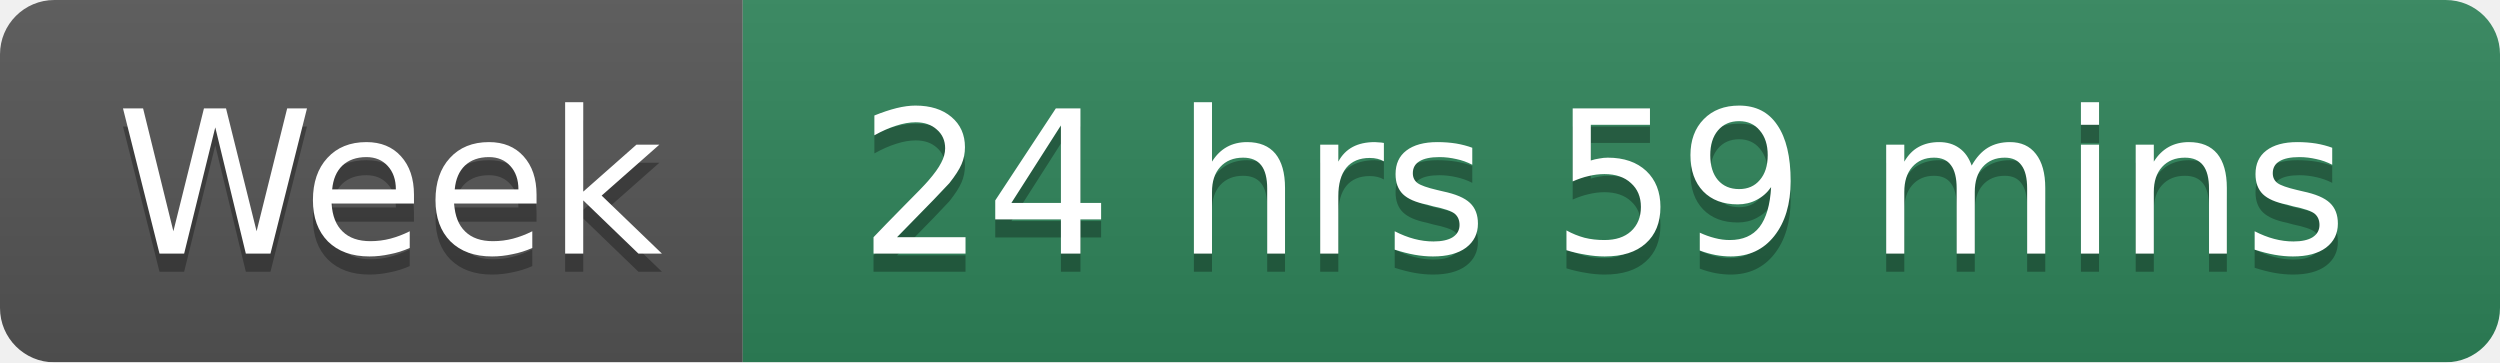
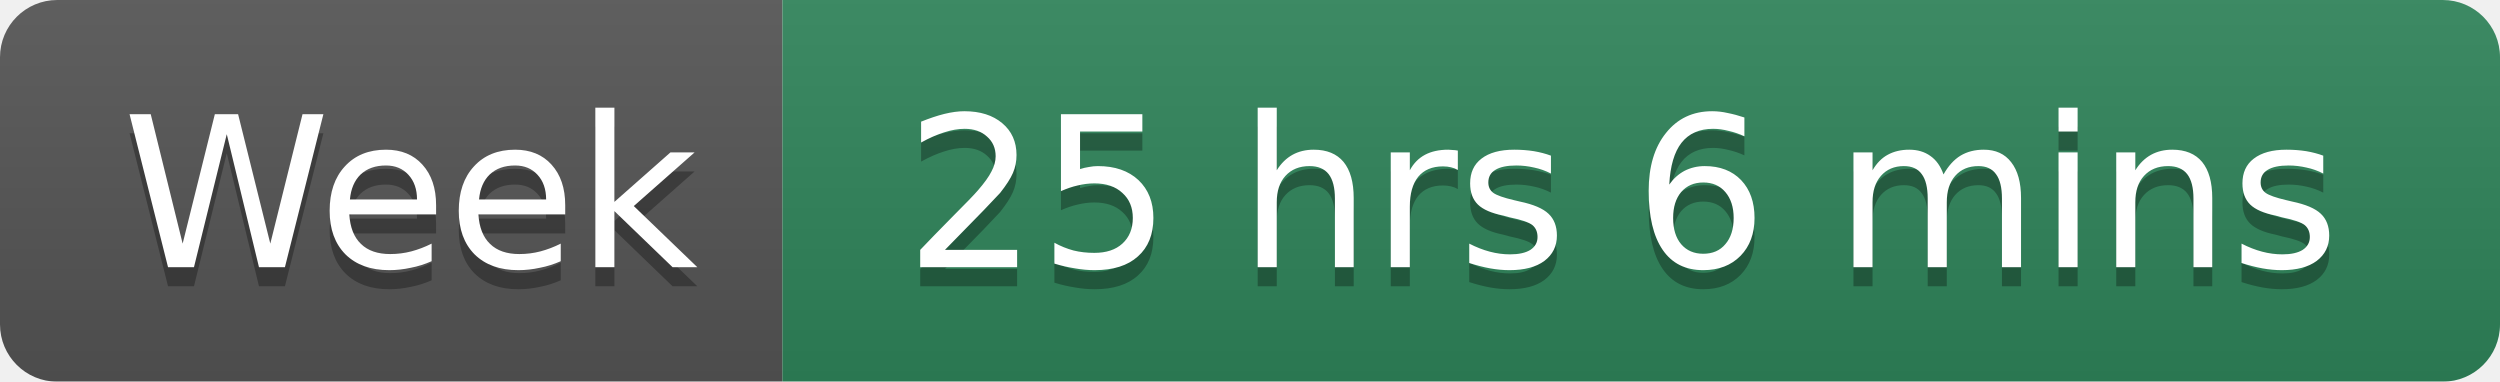
- <svg xmlns="http://www.w3.org/2000/svg" width="138" height="20">
+ <svg xmlns="http://www.w3.org/2000/svg" width="131" height="20">
  <linearGradient id="smooth" x2="0" y2="100%">
    <stop offset="0" stop-color="#bbb" stop-opacity=".1" />
    <stop offset="1" stop-opacity=".1" />
  </linearGradient>
  <mask id="round">
-     <rect width="138" height="20" rx="3" fill="#fff" />
+     <rect width="131" height="20" rx="3" fill="#fff" />
  </mask>
  <g mask="url(#round)">
    <rect width="41" height="20" fill="#555" />
-     <rect x="41" width="97" height="20" fill="#2F855A" />
-     <rect width="138" height="20" fill="url(#smooth)" />
+     <rect x="41" width="90" height="20" fill="#2F855A" />
+     <rect width="131" height="20" fill="url(#smooth)" />
  </g>
  <g fill="#fff" text-anchor="middle" font-family="DejaVu Sans,Verdana,Geneva,sans-serif" font-size="11">
    <text x="21.5" y="15" fill="#010101" fill-opacity=".3">Week</text>
    <text x="21.5" y="14">Week</text>
-     <text x="88.5" y="15" fill="#010101" fill-opacity=".3">24 hrs 59 mins</text>
-     <text x="88.5" y="14">24 hrs 59 mins</text>
+     <text x="85" y="15" fill="#010101" fill-opacity=".3">25 hrs 6 mins</text>
+     <text x="85" y="14">25 hrs 6 mins</text>
  </g>
</svg>
